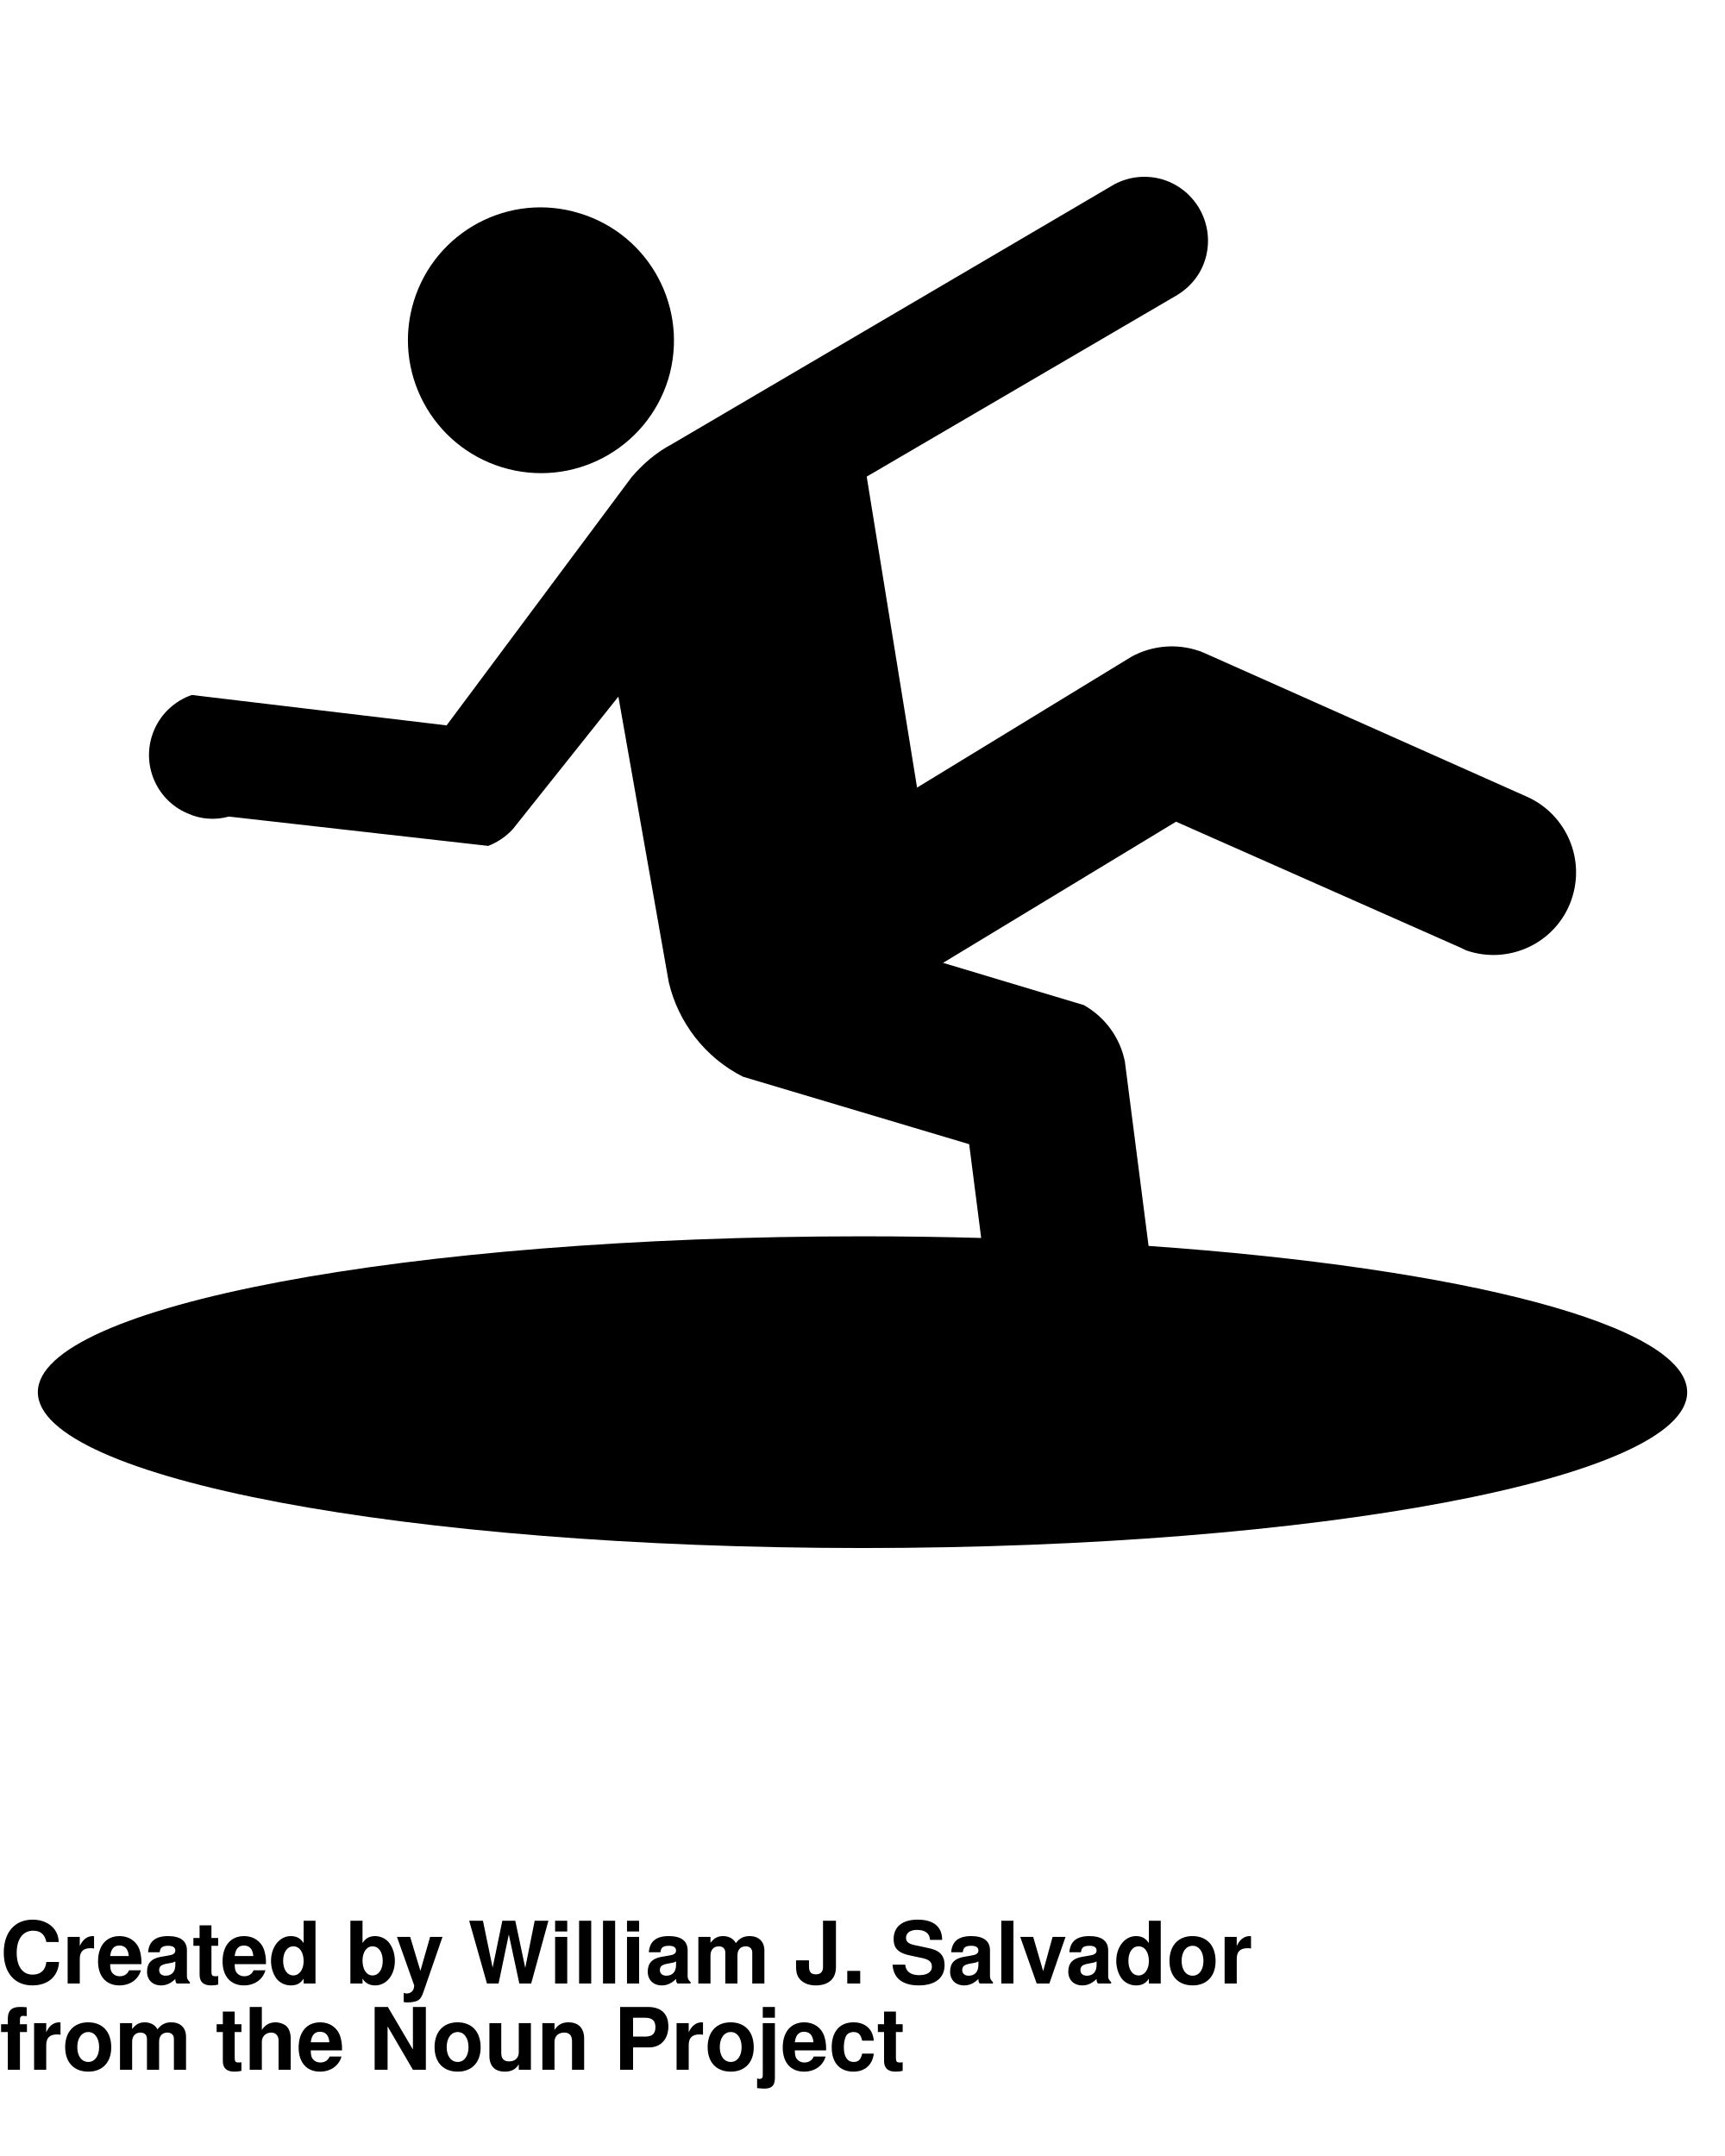
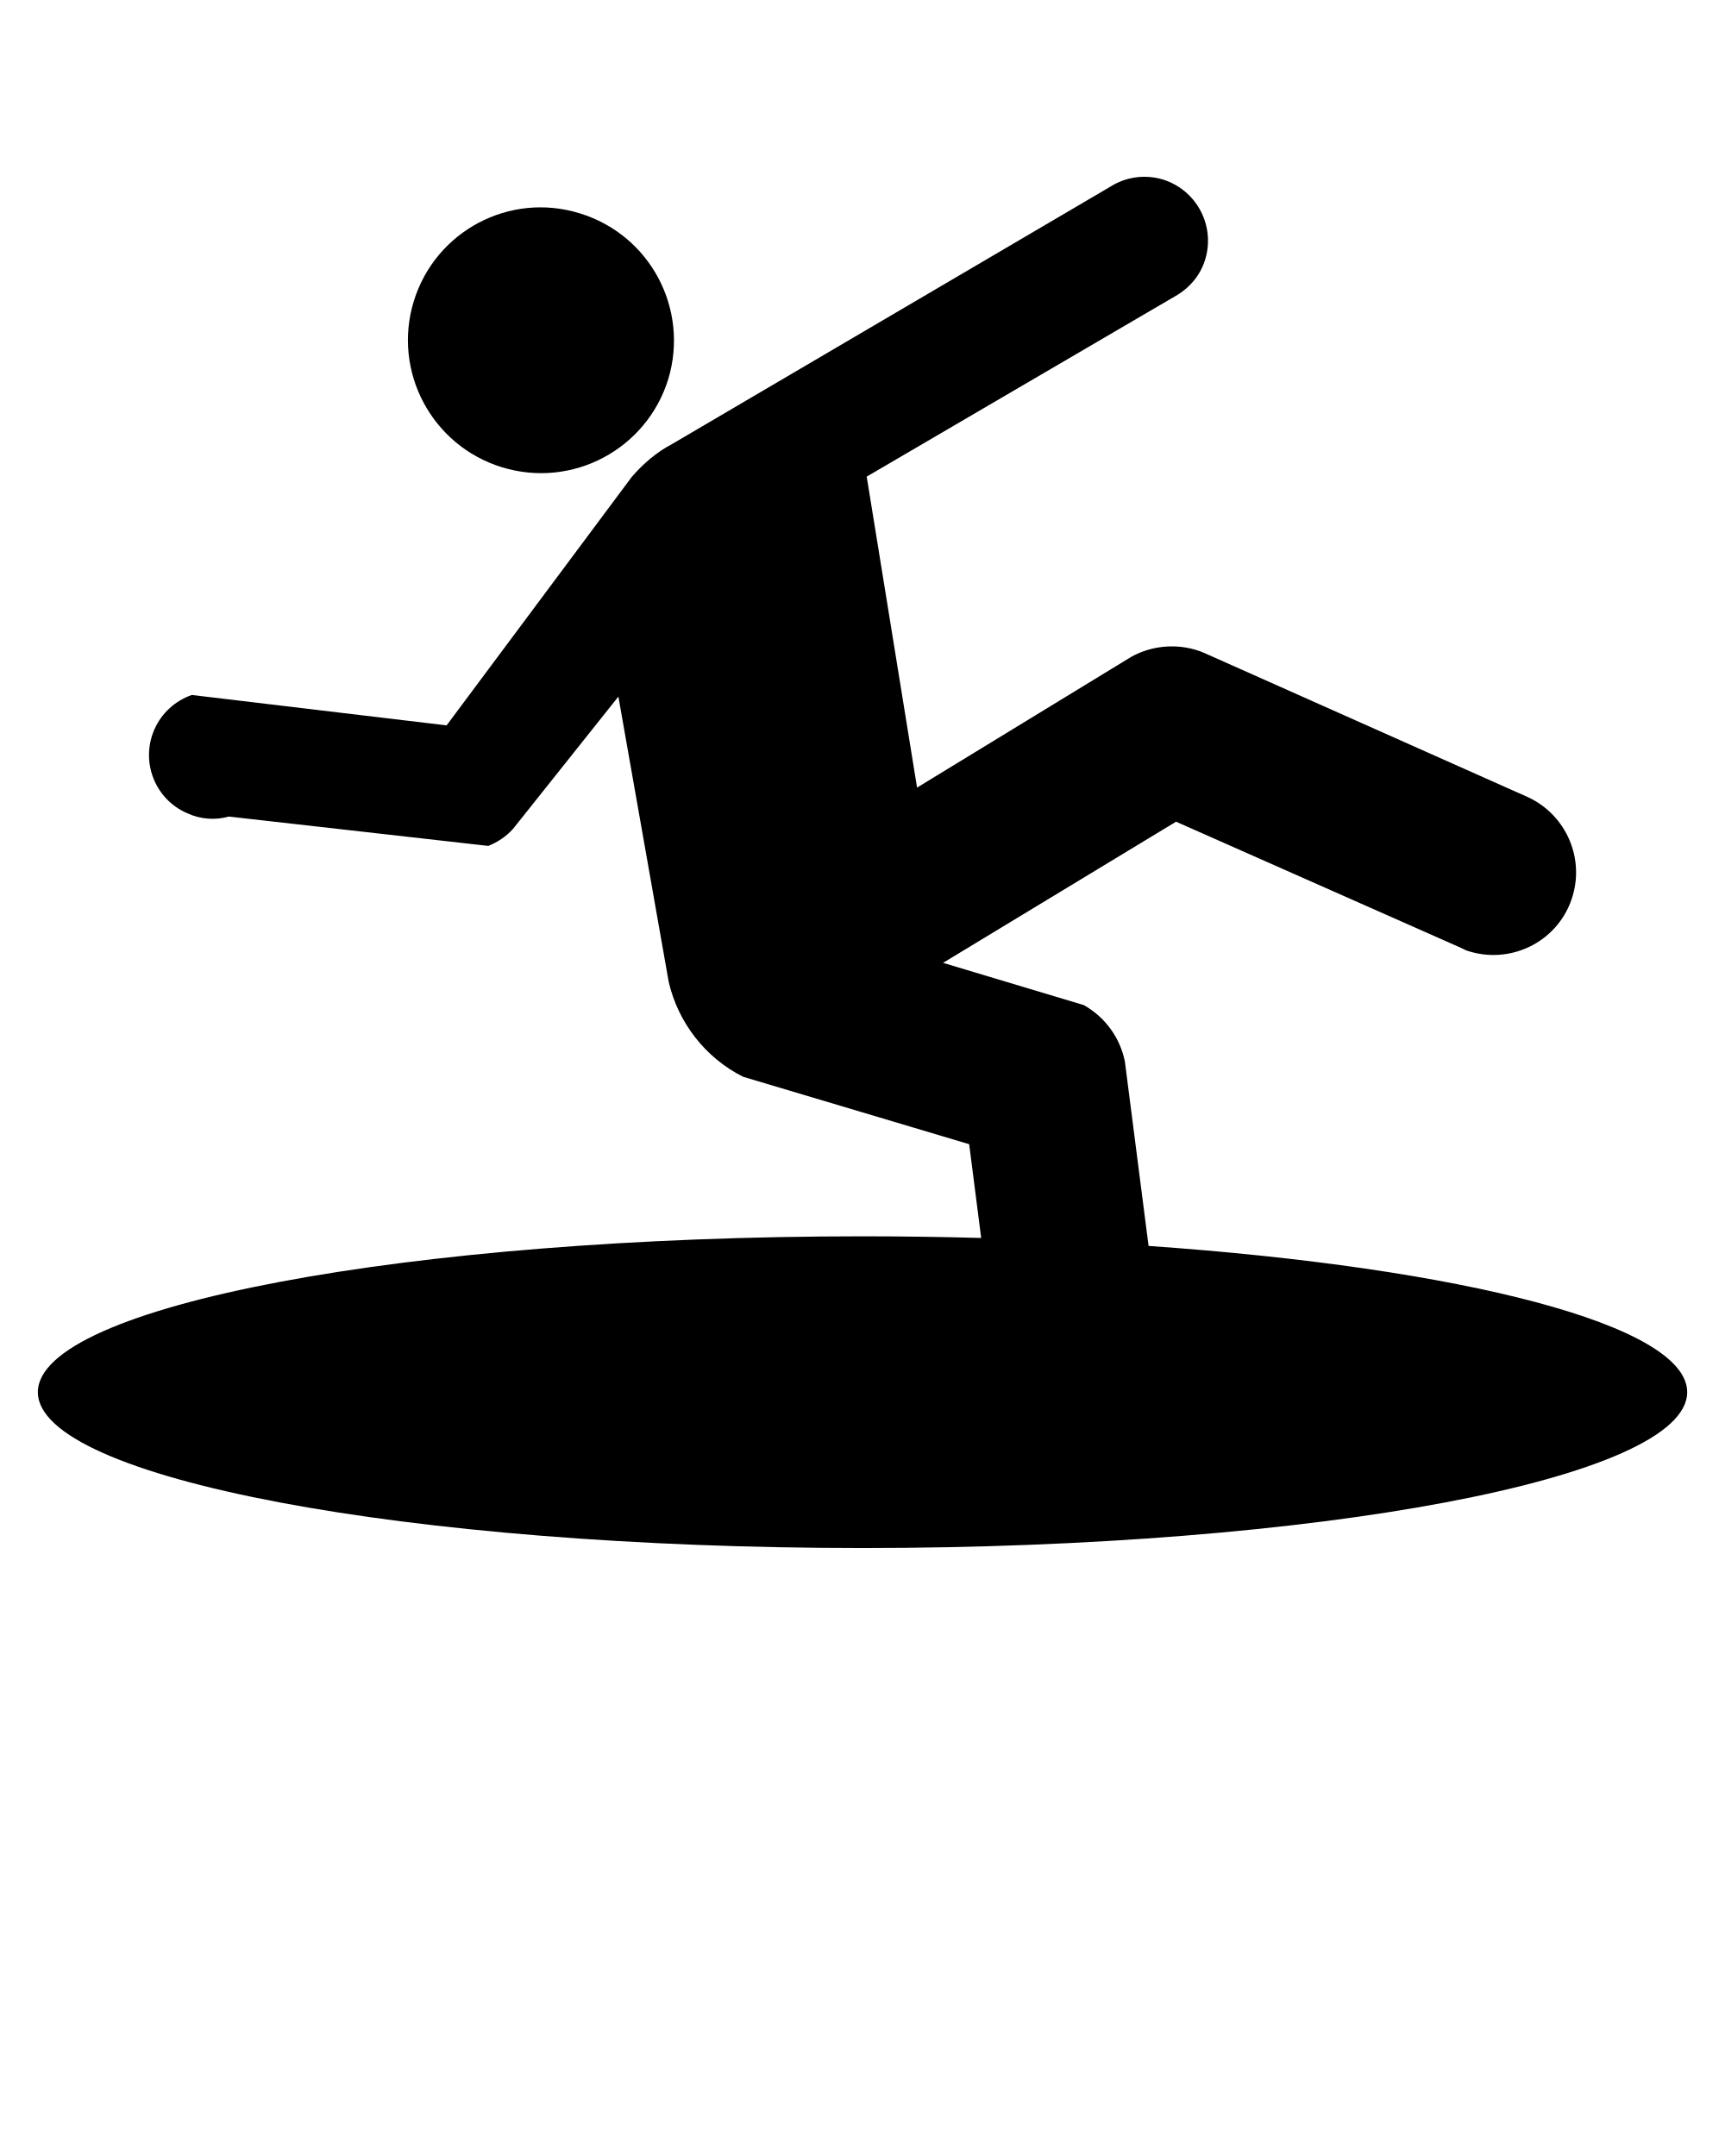
- <svg xmlns="http://www.w3.org/2000/svg" version="1.1" x="0px" y="0px" viewBox="0 0 100 125" enable-background="new 0 0 100 100" xml:space="preserve">
+ <svg xmlns="http://www.w3.org/2000/svg" x="0px" y="0px" viewBox="0 0 100 125">
  <g>
    <path fill="#000000" d="M29.1,27.091c4.081,1.252,8.389-1.04,9.643-5.12c1.219-4.067-1.061-8.36-5.141-9.604   c-4.053-1.257-8.365,1.023-9.617,5.104C22.741,21.55,25.045,25.845,29.1,27.091z" />
    <path fill="#000000" d="M66.584,72.236l-1.375-10.702c-0.277-1.353-1.122-2.549-2.379-3.261l-8.16-2.449l13.507-8.184l16.513,7.313   c0.105,0.049,0.204,0.097,0.3,0.146c2.498,0.868,5.237-0.433,6.107-2.933c0.82-2.355-0.29-4.9-2.499-5.939l-18.816-8.384   c-0.094-0.025-0.154-0.074-0.253-0.098c-1.352-0.47-2.786-0.302-3.933,0.327l-12.433,7.591l-2.919-18.03l17.85-10.44   c0.846-0.47,1.509-1.231,1.786-2.196c0.57-1.954-0.54-4.008-2.498-4.599c-1.036-0.3-2.124-0.134-2.992,0.412l-25.44,14.941   c-0.894,0.47-1.667,1.135-2.33,1.905l-10.73,14.4l-14.771-1.763c-0.941,0.325-1.75,1.038-2.171,2.003   c-0.822,1.882,0.048,4.056,1.906,4.853c0.784,0.362,1.629,0.41,2.415,0.194l15.037,1.701c0.545-0.217,1.037-0.544,1.436-0.989   l6.106-7.667l2.919,16.548c0.543,2.332,2.102,4.382,4.309,5.492l13.108,3.91l0.696,5.436c-2.246-0.062-4.54-0.095-6.876-0.095   c-26.405,0-47.81,4.044-47.81,9.036c0,4.99,21.404,9.036,47.81,9.036c26.401,0,47.804-4.046,47.804-9.036   C97.807,76.824,84.812,73.511,66.584,72.236z" />
  </g>
-   <text x="0" y="115" fill="#000000" font-size="5px" font-weight="bold" font-family="'Helvetica Neue', Helvetica, Arial-Unicode, Arial, Sans-serif">Created by William J. Salvador</text>
-   <text x="0" y="120" fill="#000000" font-size="5px" font-weight="bold" font-family="'Helvetica Neue', Helvetica, Arial-Unicode, Arial, Sans-serif">from the Noun Project</text>
</svg>
